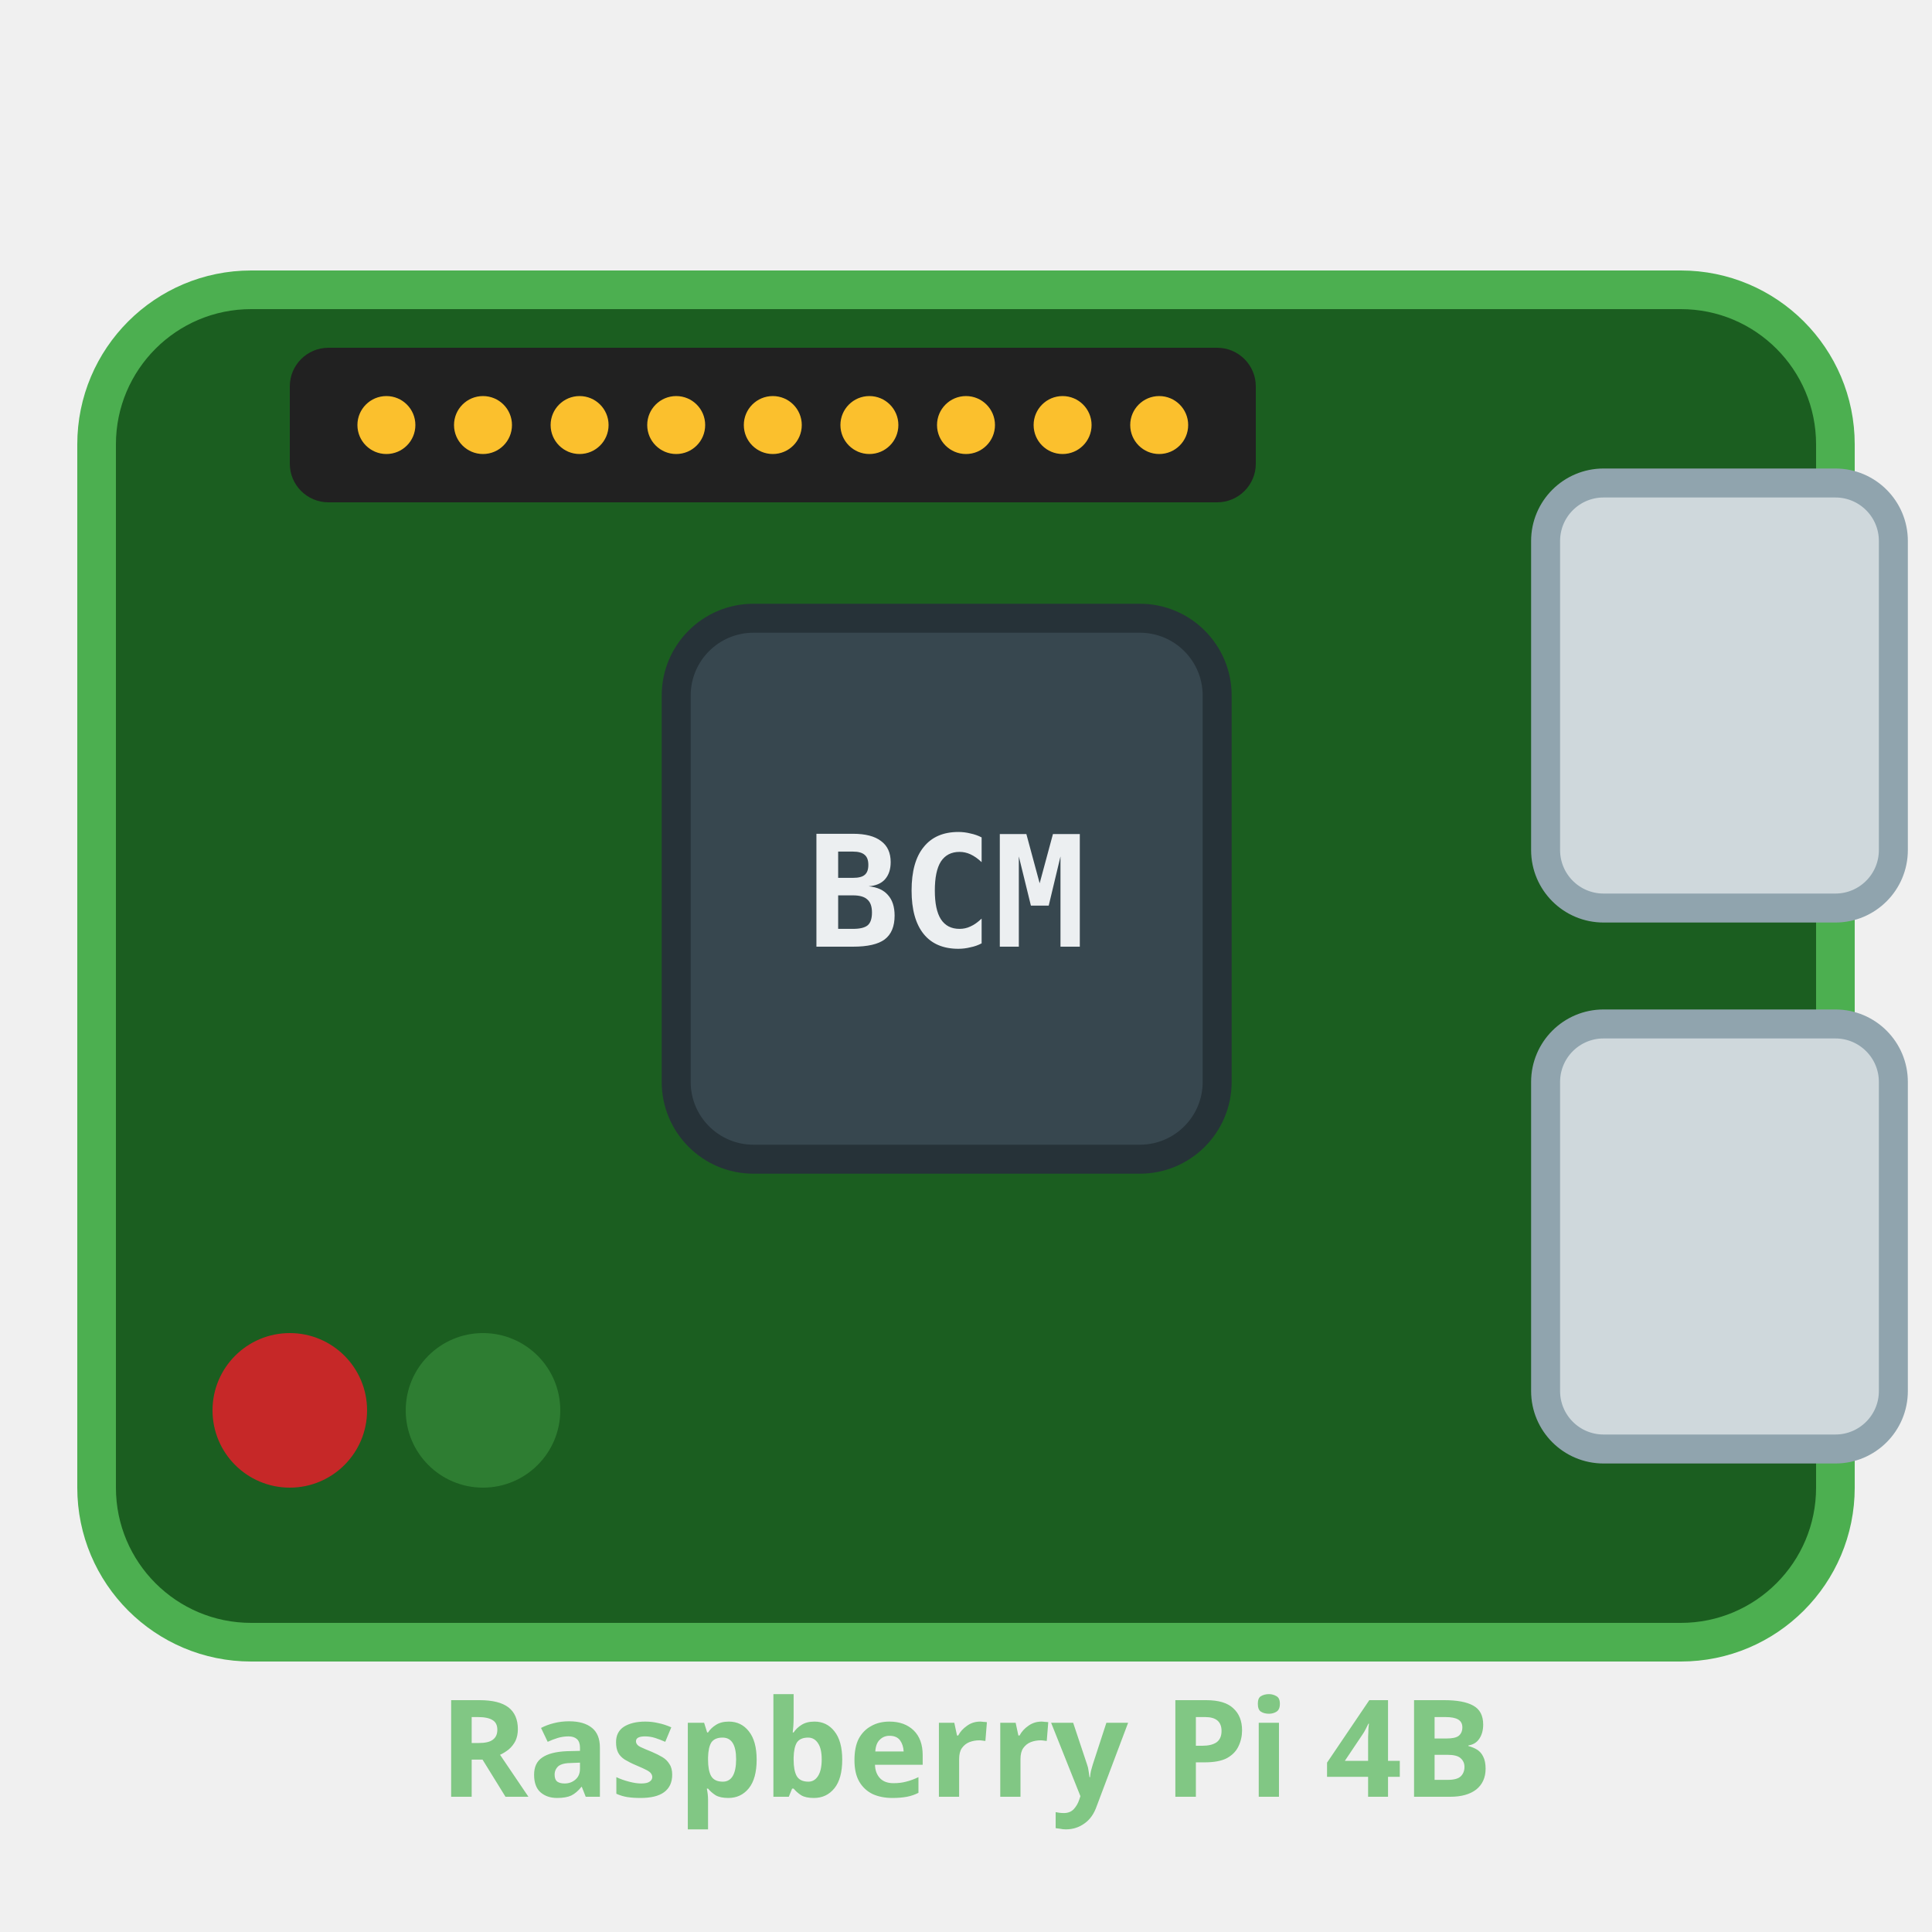
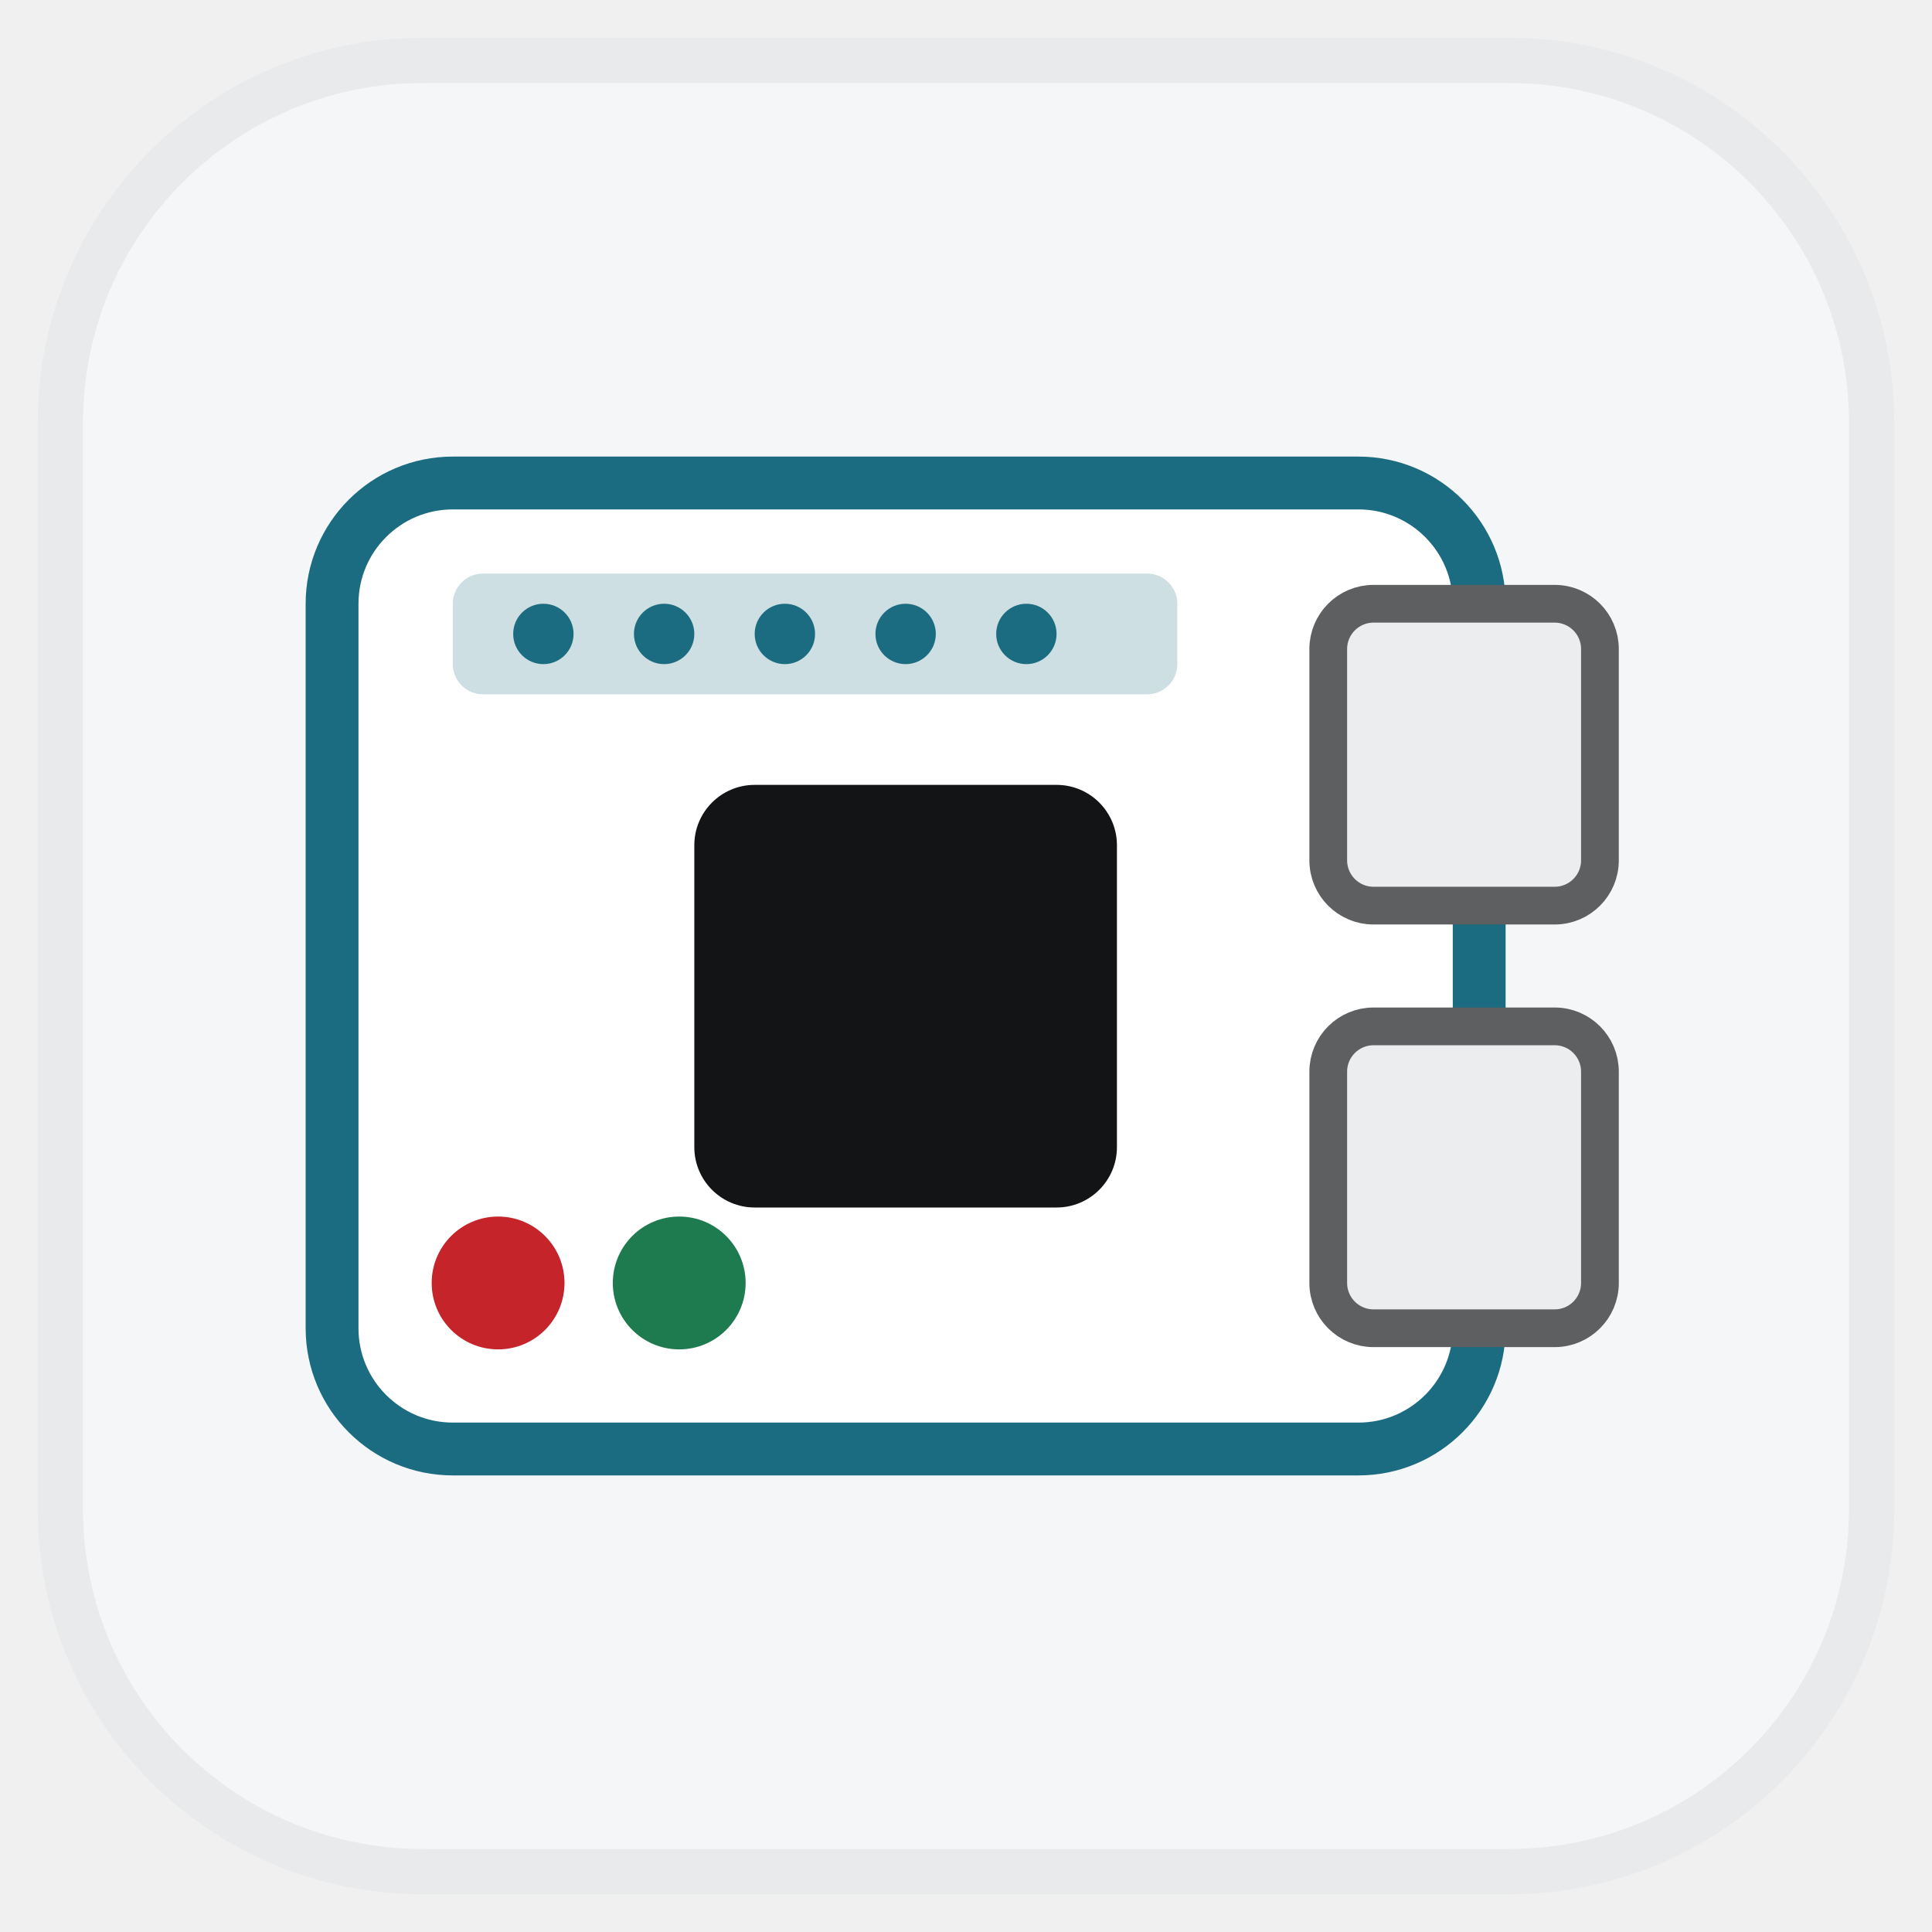
- <svg xmlns="http://www.w3.org/2000/svg" viewBox="0 0 100 100" width="100" height="100">
-   <rect x="5" y="15" width="90" height="70" rx="8" fill="#1b5e20" stroke="#4caf50" stroke-width="2" />
-   <rect x="80" y="25" width="18" height="22" rx="3" fill="#cfd8dc" stroke="#90a4ae" stroke-width="1.5" />
-   <rect x="80" y="53" width="18" height="22" rx="3" fill="#cfd8dc" stroke="#90a4ae" stroke-width="1.5" />
-   <rect x="35" y="32" width="28" height="28" rx="4" fill="#37474f" stroke="#263238" stroke-width="1.5" />
-   <text x="49" y="49" fill="#eceff1" font-size="8" font-family="monospace" text-anchor="middle" font-weight="bold">BCM</text>
-   <rect x="15" y="18" width="50" height="8" rx="2" fill="#212121" />
-   <circle cx="20" cy="22" r="1.5" fill="#fbc02d" />
-   <circle cx="25" cy="22" r="1.5" fill="#fbc02d" />
-   <circle cx="30" cy="22" r="1.5" fill="#fbc02d" />
-   <circle cx="35" cy="22" r="1.5" fill="#fbc02d" />
-   <circle cx="40" cy="22" r="1.5" fill="#fbc02d" />
-   <circle cx="45" cy="22" r="1.5" fill="#fbc02d" />
-   <circle cx="50" cy="22" r="1.5" fill="#fbc02d" />
-   <circle cx="55" cy="22" r="1.5" fill="#fbc02d" />
-   <circle cx="60" cy="22" r="1.5" fill="#fbc02d" />
-   <circle cx="15" cy="73" r="4" fill="#c62828" />
-   <circle cx="25" cy="73" r="4" fill="#2e7d32" />
-   <text x="50" y="93" fill="#81c784" font-size="7" font-family="sans-serif" text-anchor="middle" font-weight="bold">Raspberry Pi 4B</text>
+ <svg xmlns="http://www.w3.org/2000/svg" viewBox="0 0 64 64" width="64" height="64" fill="none">
+   <rect x="2" y="2" width="60" height="60" rx="12" fill="#f4f6f8" stroke="#e8eaec" stroke-width="1.5" />
+   <rect x="11" y="16" width="38" height="32" rx="4" fill="#ffffff" stroke="#1b6c80" stroke-width="1.75" />
+   <rect x="44" y="20" width="9" height="10" rx="1.5" fill="#ebedee" stroke="#5d5f60" stroke-width="1.25" />
+   <rect x="44" y="34" width="9" height="10" rx="1.5" fill="#ebedee" stroke="#5d5f60" stroke-width="1.25" />
+   <rect x="23" y="26" width="14" height="14" rx="2" fill="#131416" />
+   <rect x="15" y="19" width="24" height="4" rx="1" fill="#1b6c80" opacity="0.22" />
+   <circle cx="18" cy="21" r="1" fill="#1b6c80" />
+   <circle cx="22" cy="21" r="1" fill="#1b6c80" />
+   <circle cx="26" cy="21" r="1" fill="#1b6c80" />
+   <circle cx="30" cy="21" r="1" fill="#1b6c80" />
+   <circle cx="34" cy="21" r="1" fill="#1b6c80" />
+   <circle cx="16.5" cy="42.5" r="2.2" fill="#c4242a" />
+   <circle cx="22.5" cy="42.5" r="2.2" fill="#1e7b4f" />
</svg>
